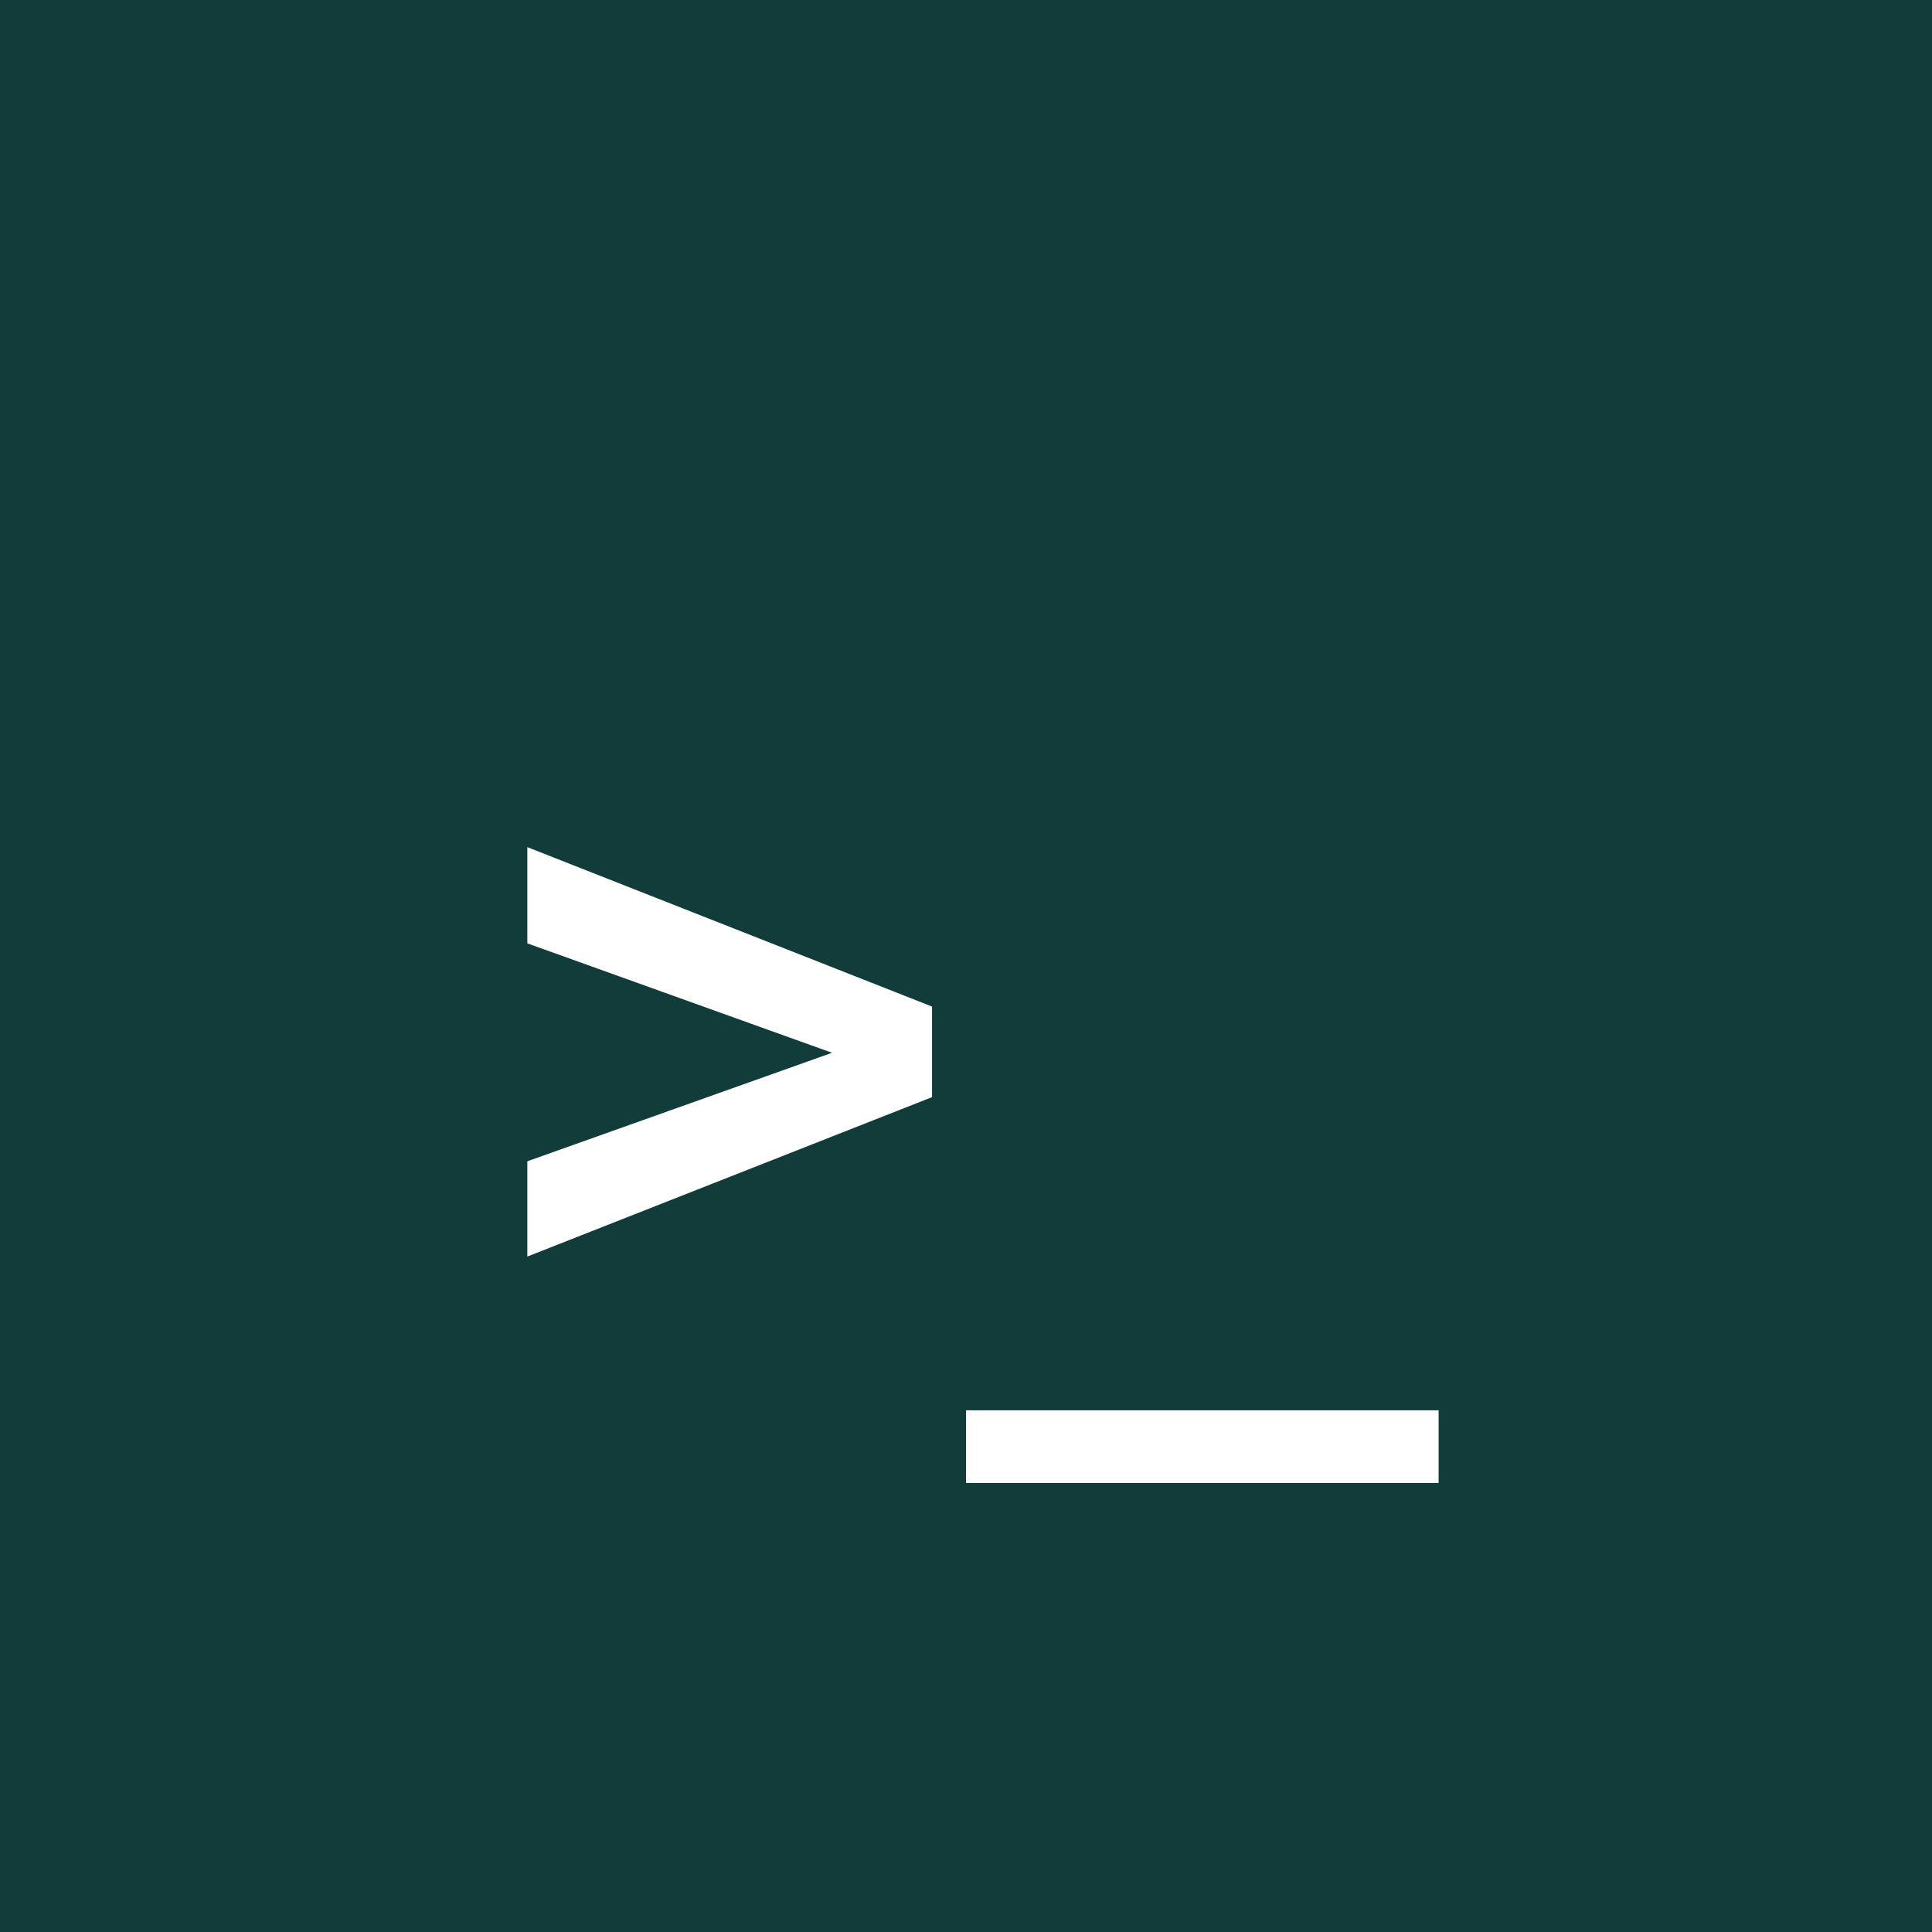
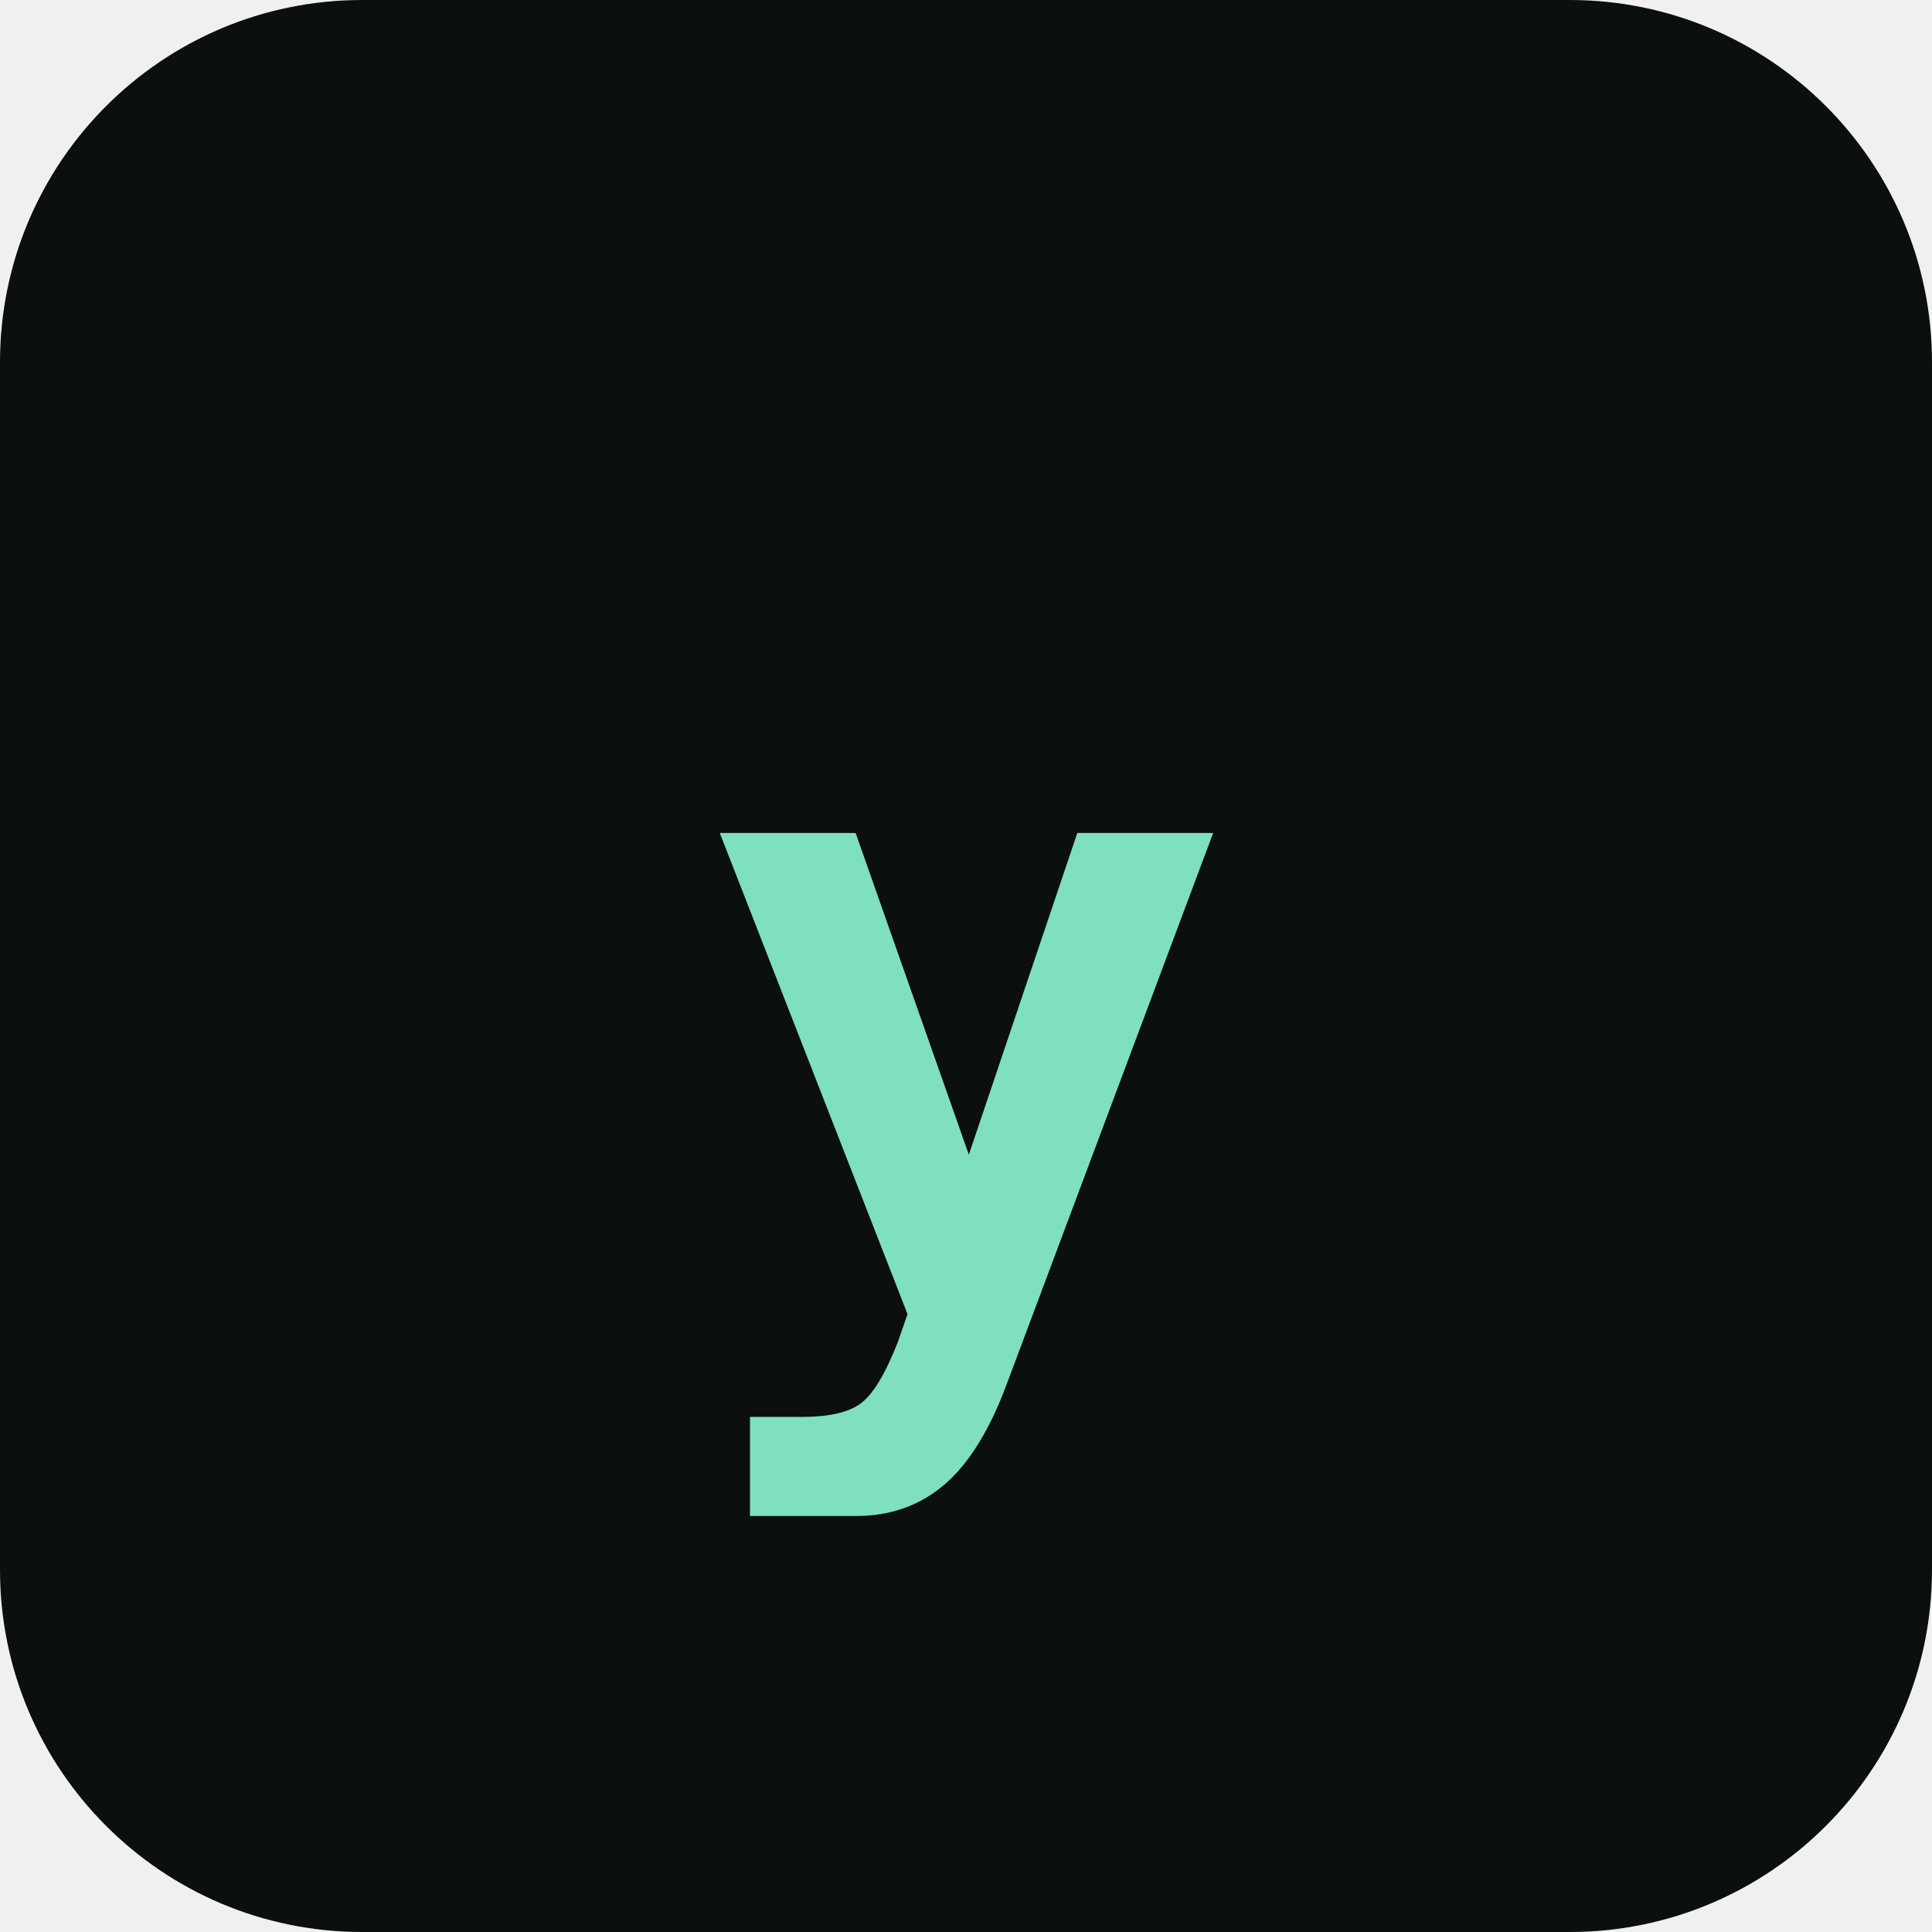
<svg xmlns="http://www.w3.org/2000/svg" viewBox="0 0 32 32">
-   <rect width="32" height="32" fill="#123c3a" />
-   <text x="16" y="21.5" font-family="ui-monospace, SFMono-Regular, Menlo, Consolas, monospace" font-size="13" font-weight="700" fill="#ffffff" text-anchor="middle">&gt;_</text>
+   <rect width="32" height="32" rx="6" fill="#0b0f0e" />
+   <text x="16" y="22" font-family="ui-monospace, SFMono-Regular, Menlo, Consolas, monospace" font-size="15" font-weight="700" fill="#7ee0c0" text-anchor="middle">y</text>
</svg>
